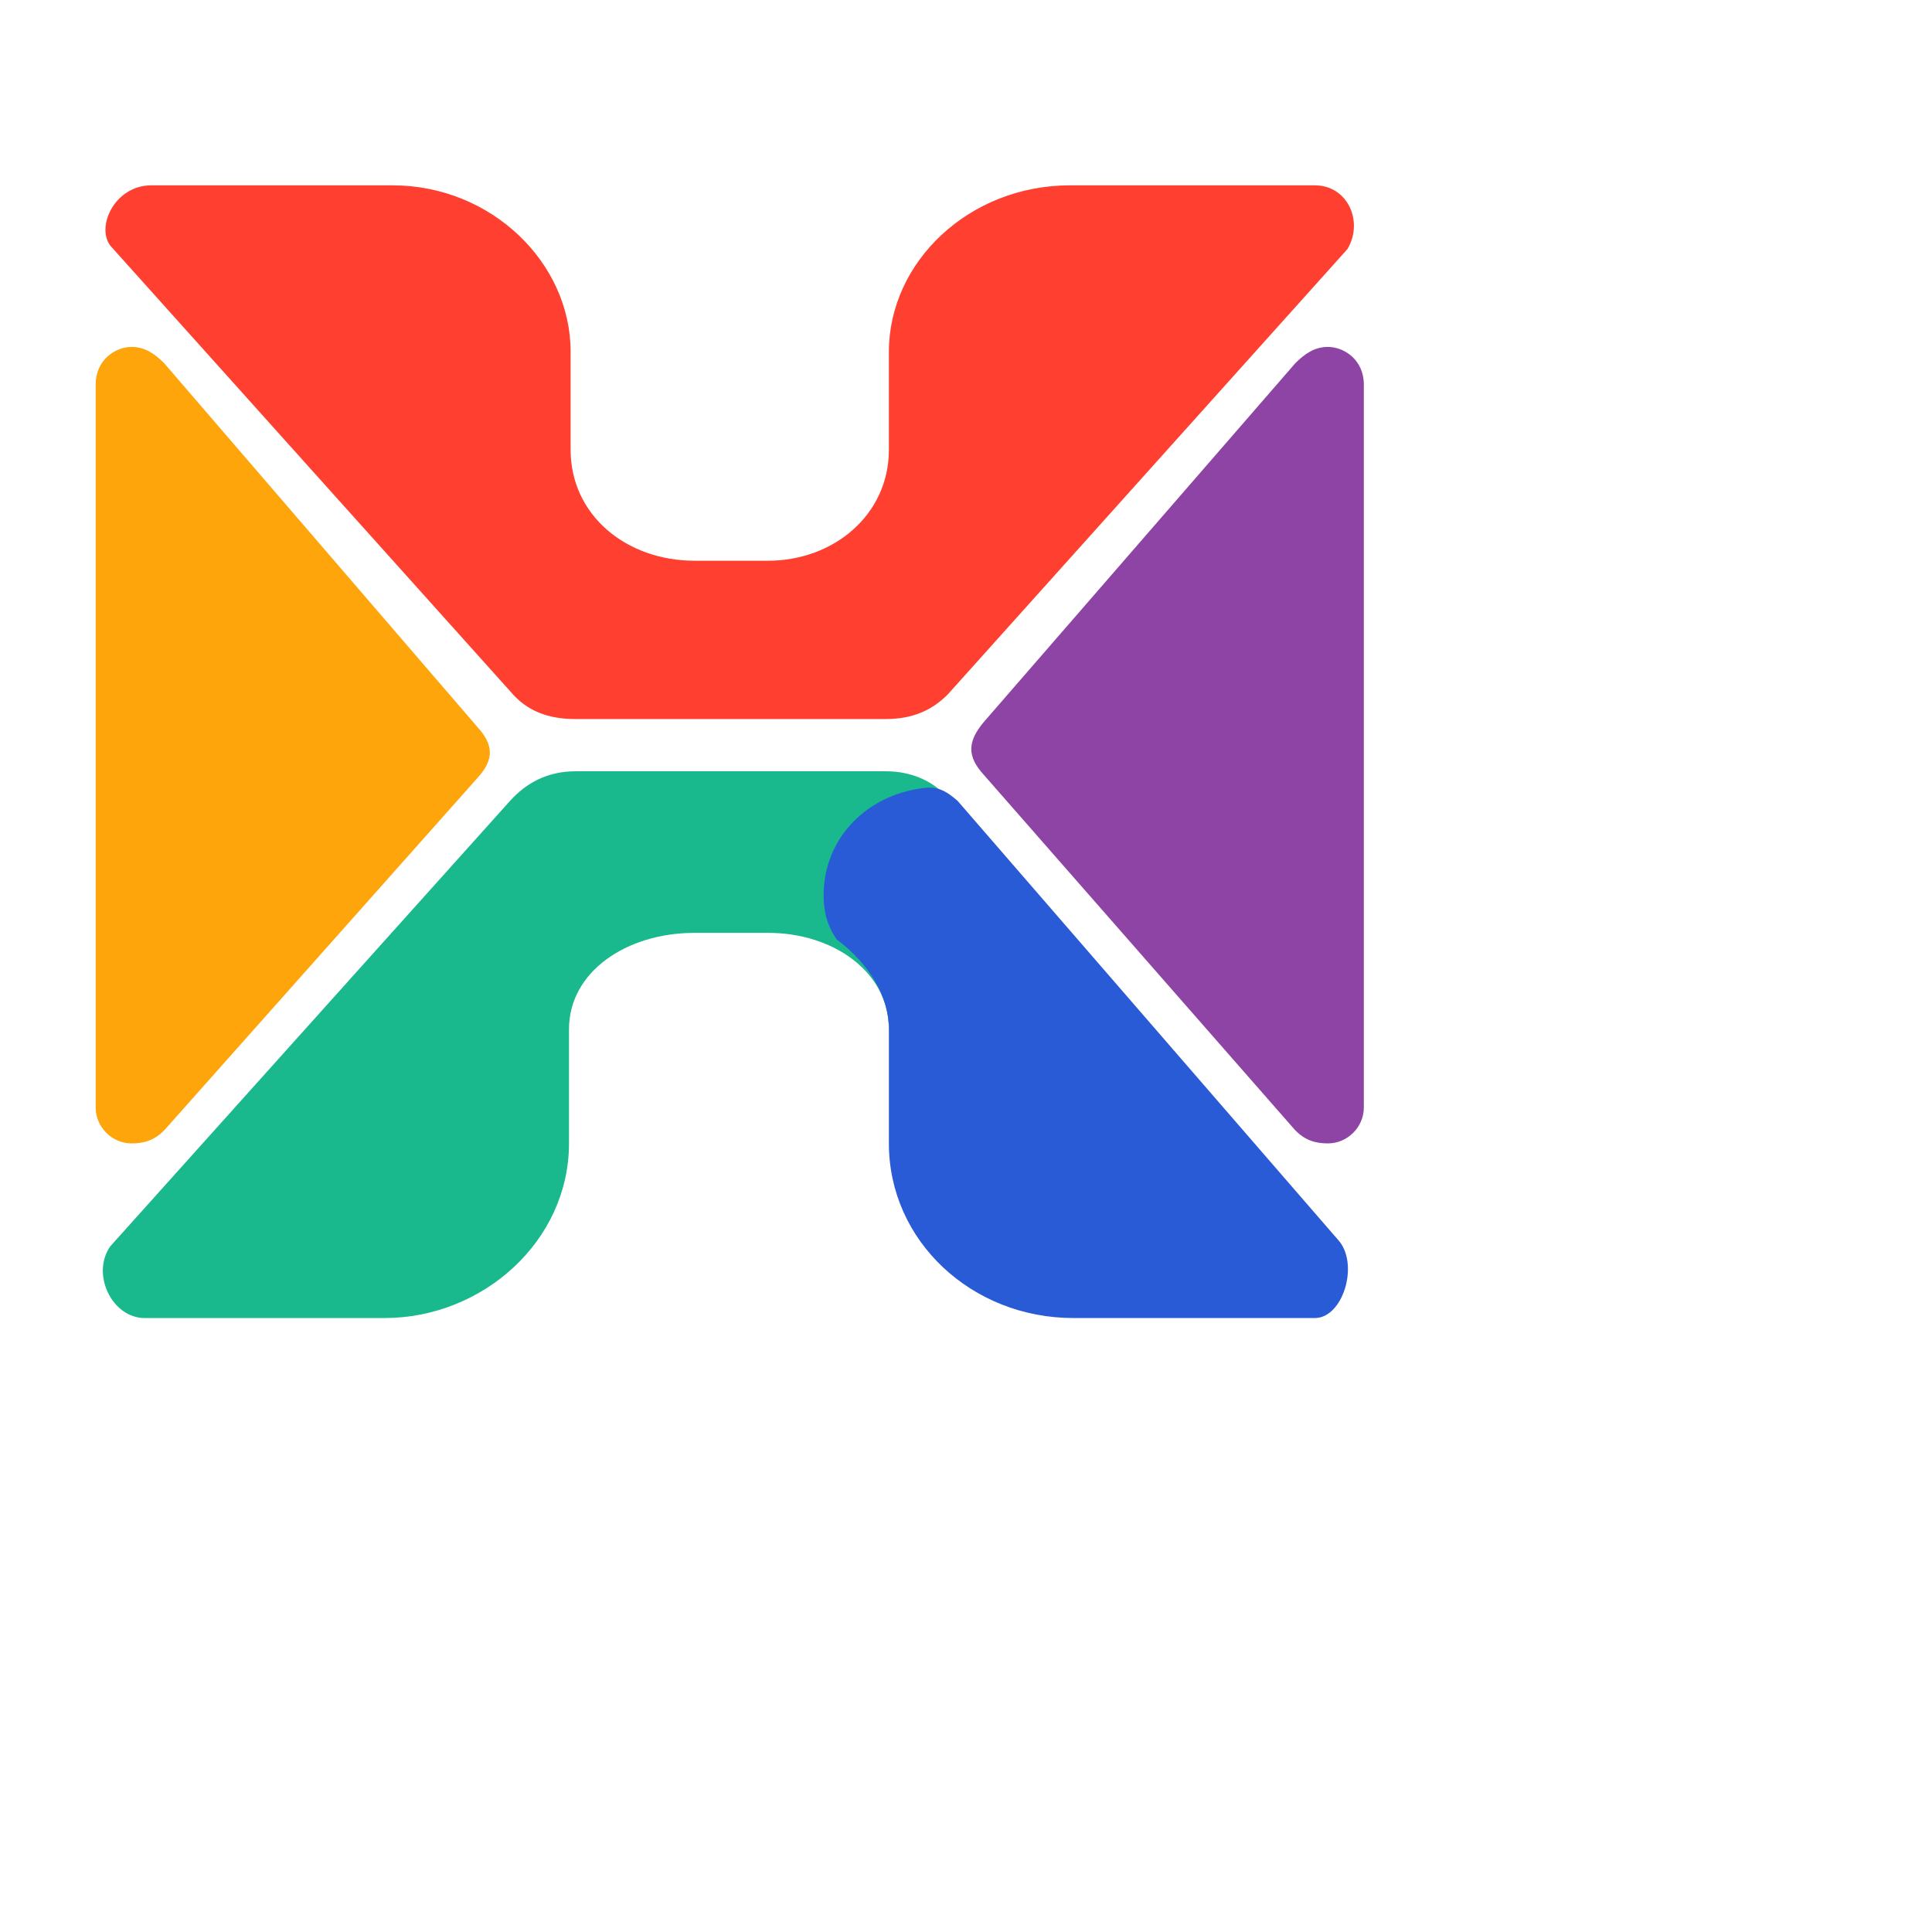
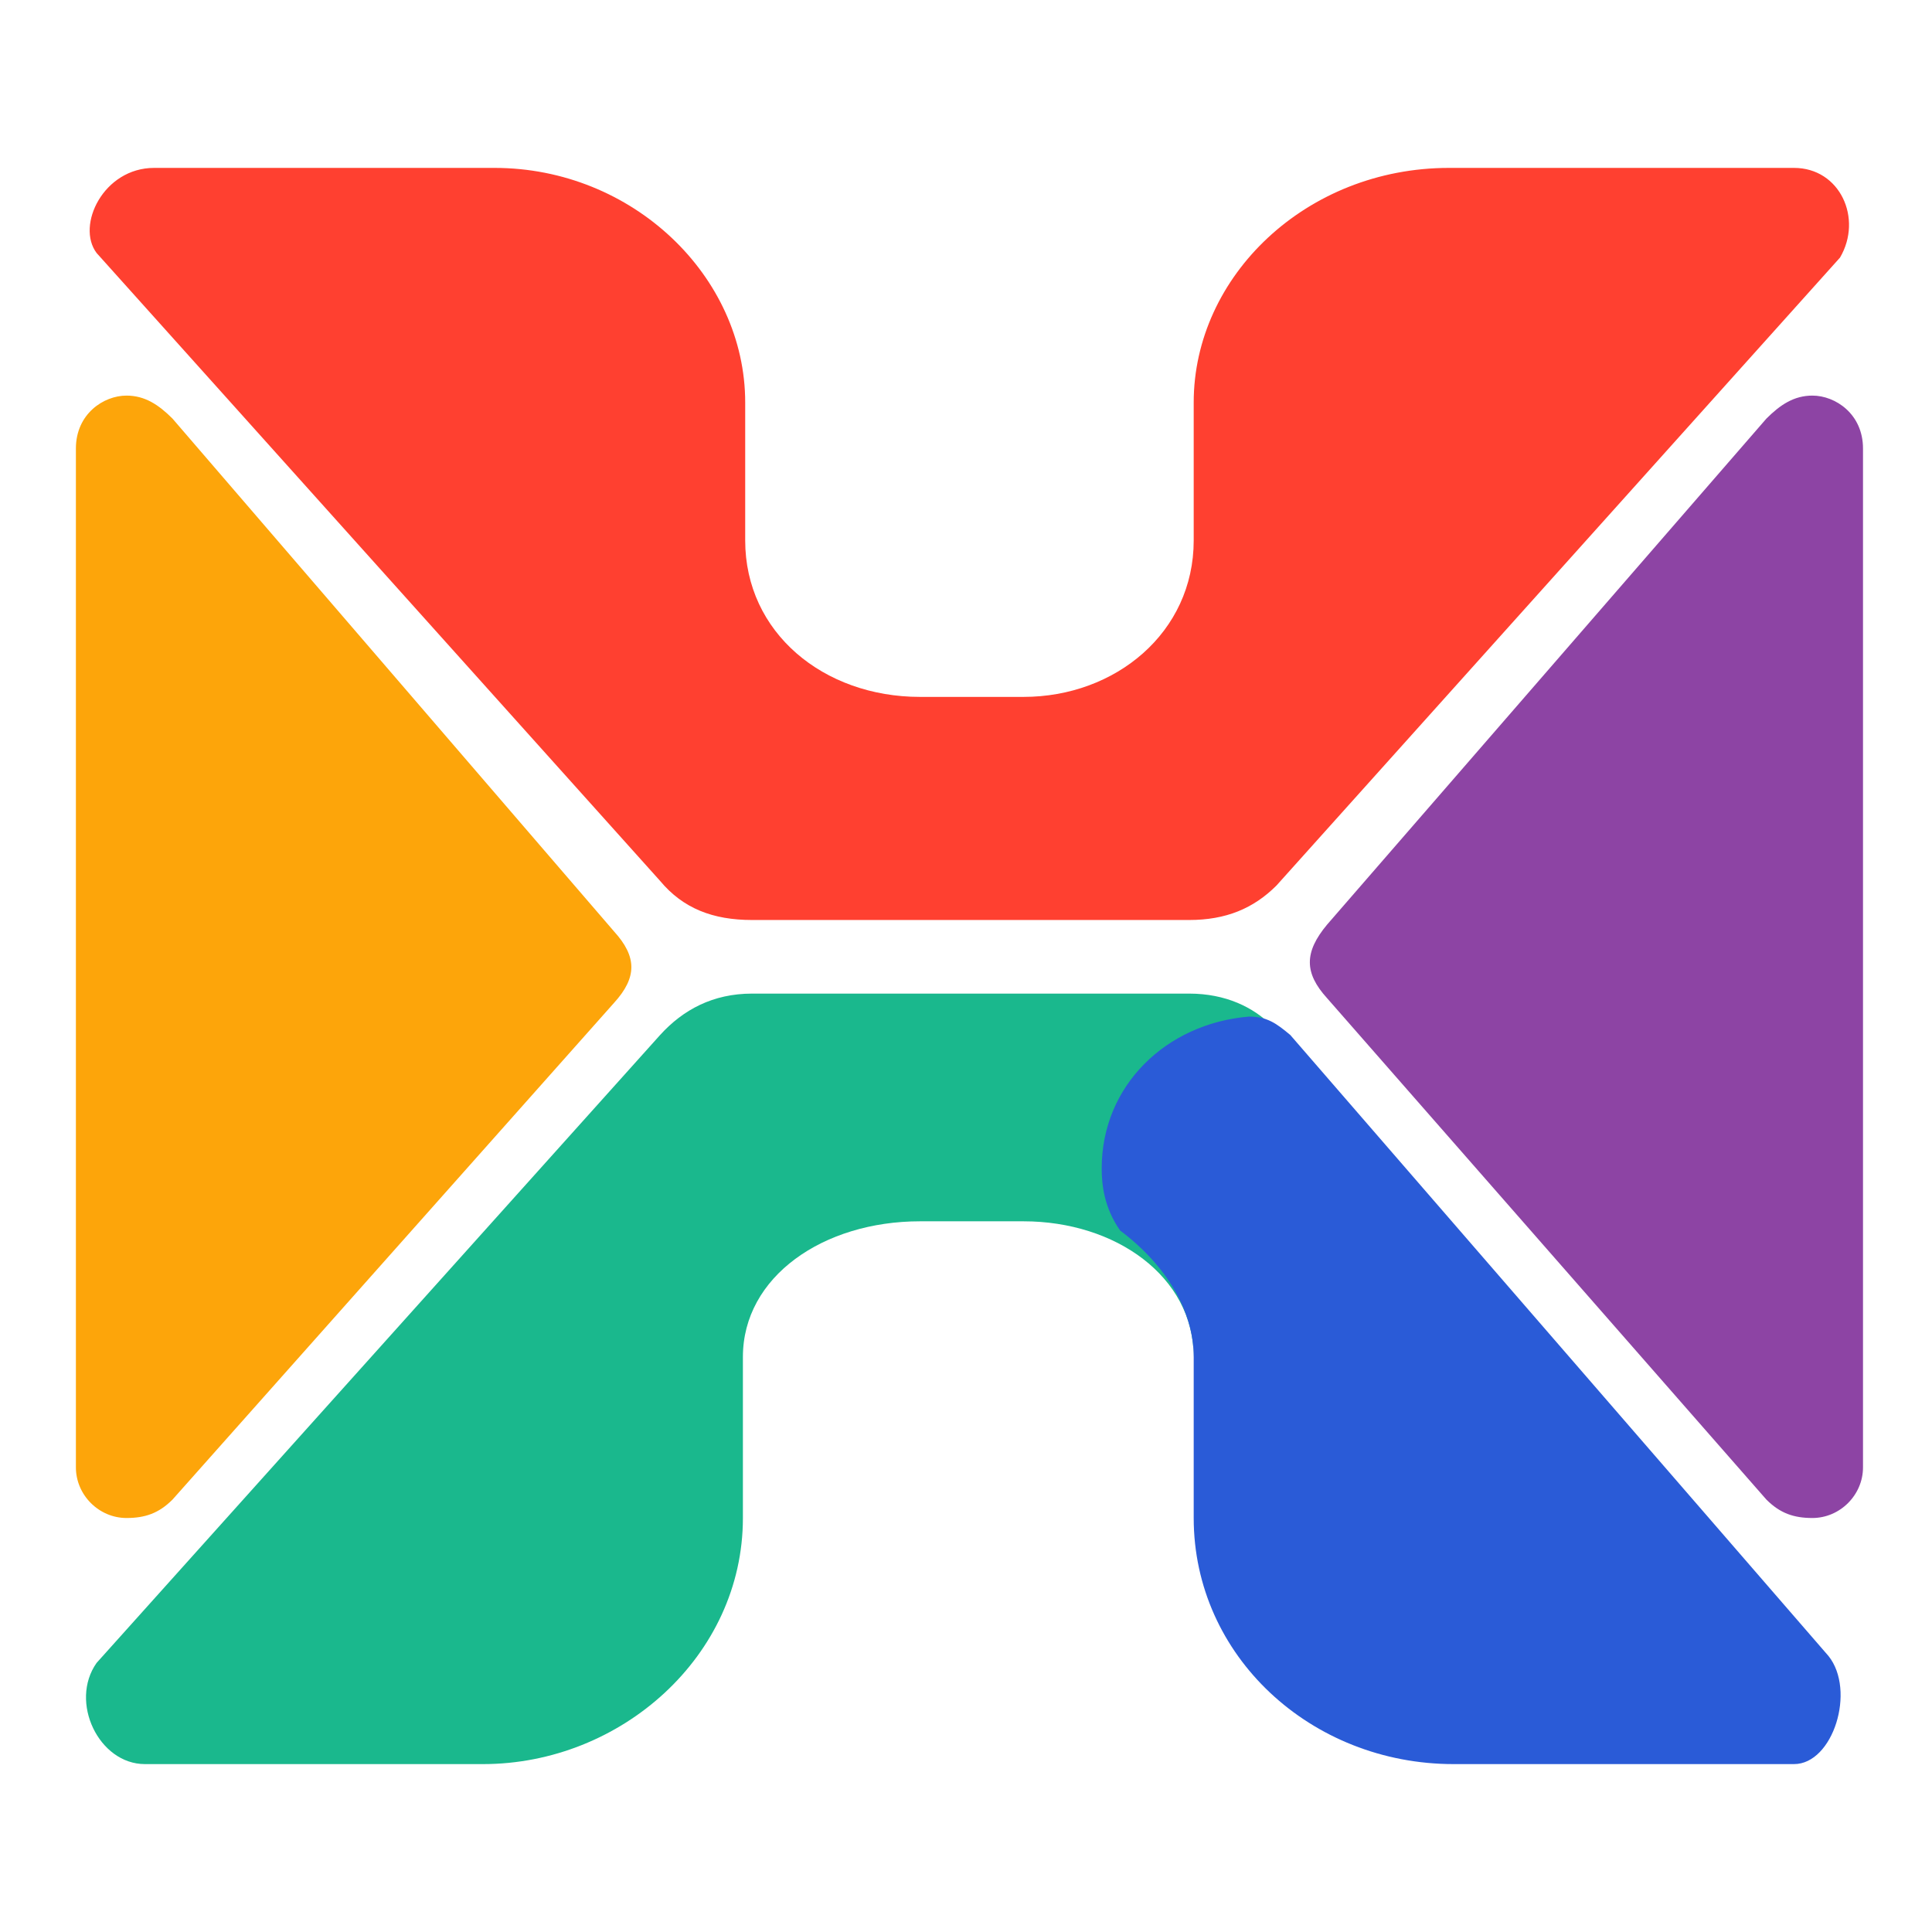
- <svg xmlns="http://www.w3.org/2000/svg" viewBox="220 235 815 730" width="48" height="48">
-   <g transform="scale(0.81) translate(119.13 119.13)">
-     <g transform="scale(0.85)">
-       <path fill="#FF4030" d="M272,253 L420,253 C480,253 529,300 529,355 L529,415 C529,455 563,483 605,483 L650,483 C690,483 724,455 724,415 L724,355 C724,300 773,253 835,253 L985,253 C1005,253 1015,275 1005,292 L760,565 C750,575 738,580 722,580 L532,580 C515,580 502,575 492,563 L247,290 C238,278 250,253 272,253 Z" />
-       <path fill="#FDA50A" d="M238,375 C238,360 250,352 260,352 C268,352 274,356 280,362 L472,585 C482,596 482,605 472,616 L280,832 C274,838 268,840 260,840 C248,840 238,830 238,818 Z" />
-       <path fill="#8D44A4" d="M1015,375 C1015,360 1003,352 993,352 C985,352 979,356 973,362 L782,582 C772,594 772,603 782,614 L973,832 C979,838 985,840 993,840 C1005,840 1015,830 1015,818 Z" />
-       <path fill="#1AB88D" d="M247,903 L492,630 C502,619 515,612 532,612 L722,612 C738,612 750,618 758,626 L724,700 L724,770 C724,735 690,711 650,711 L605,711 C563,711 528,735 528,770 L528,840 C528,900 475,947 415,947 L268,947 C248,947 235,920 247,903 Z" />
-       <path fill="#2A5BD7" d="M724,840 L724,770 C724,750 712,730 692,715 C685,705 684,695 684,688 C684,652 712,625 748,622 C756,622 760,625 766,630 L1000,900 C1012,915 1002,947 985,947 L837,947 C775,947 724,900 724,840 Z" />
-     </g>
-   </g>
+ <svg xmlns="http://www.w3.org/2000/svg" viewBox="205 180 840 840">
+   <path fill="#FF4030" d="M272,253 L420,253 C480,253 529,300 529,355 L529,415 C529,455 563,483 605,483 L650,483 C690,483 724,455 724,415 L724,355 C724,300 773,253 835,253 L985,253 C1005,253 1015,275 1005,292 L760,565 C750,575 738,580 722,580 L532,580 C515,580 502,575 492,563 L247,290 C238,278 250,253 272,253 Z" />
+   <path fill="#FDA50A" d="M238,375 C238,360 250,352 260,352 C268,352 274,356 280,362 L472,585 C482,596 482,605 472,616 L280,832 C274,838 268,840 260,840 C248,840 238,830 238,818 Z" />
+   <path fill="#8D44A4" d="M1015,375 C1015,360 1003,352 993,352 C985,352 979,356 973,362 L782,582 C772,594 772,603 782,614 L973,832 C979,838 985,840 993,840 C1005,840 1015,830 1015,818 Z" />
+   <path fill="#1AB88D" d="M247,903 L492,630 C502,619 515,612 532,612 L722,612 C738,612 750,618 758,626 L724,700 L724,770 C724,735 690,711 650,711 L605,711 C563,711 528,735 528,770 L528,840 C528,900 475,947 415,947 L268,947 C248,947 235,920 247,903 Z" />
+   <path fill="#2A5BD7" d="M724,840 L724,770 C724,750 712,730 692,715 C685,705 684,695 684,688 C684,652 712,625 748,622 C756,622 760,625 766,630 L1000,900 C1012,915 1002,947 985,947 L837,947 C775,947 724,900 724,840 Z" />
</svg>
